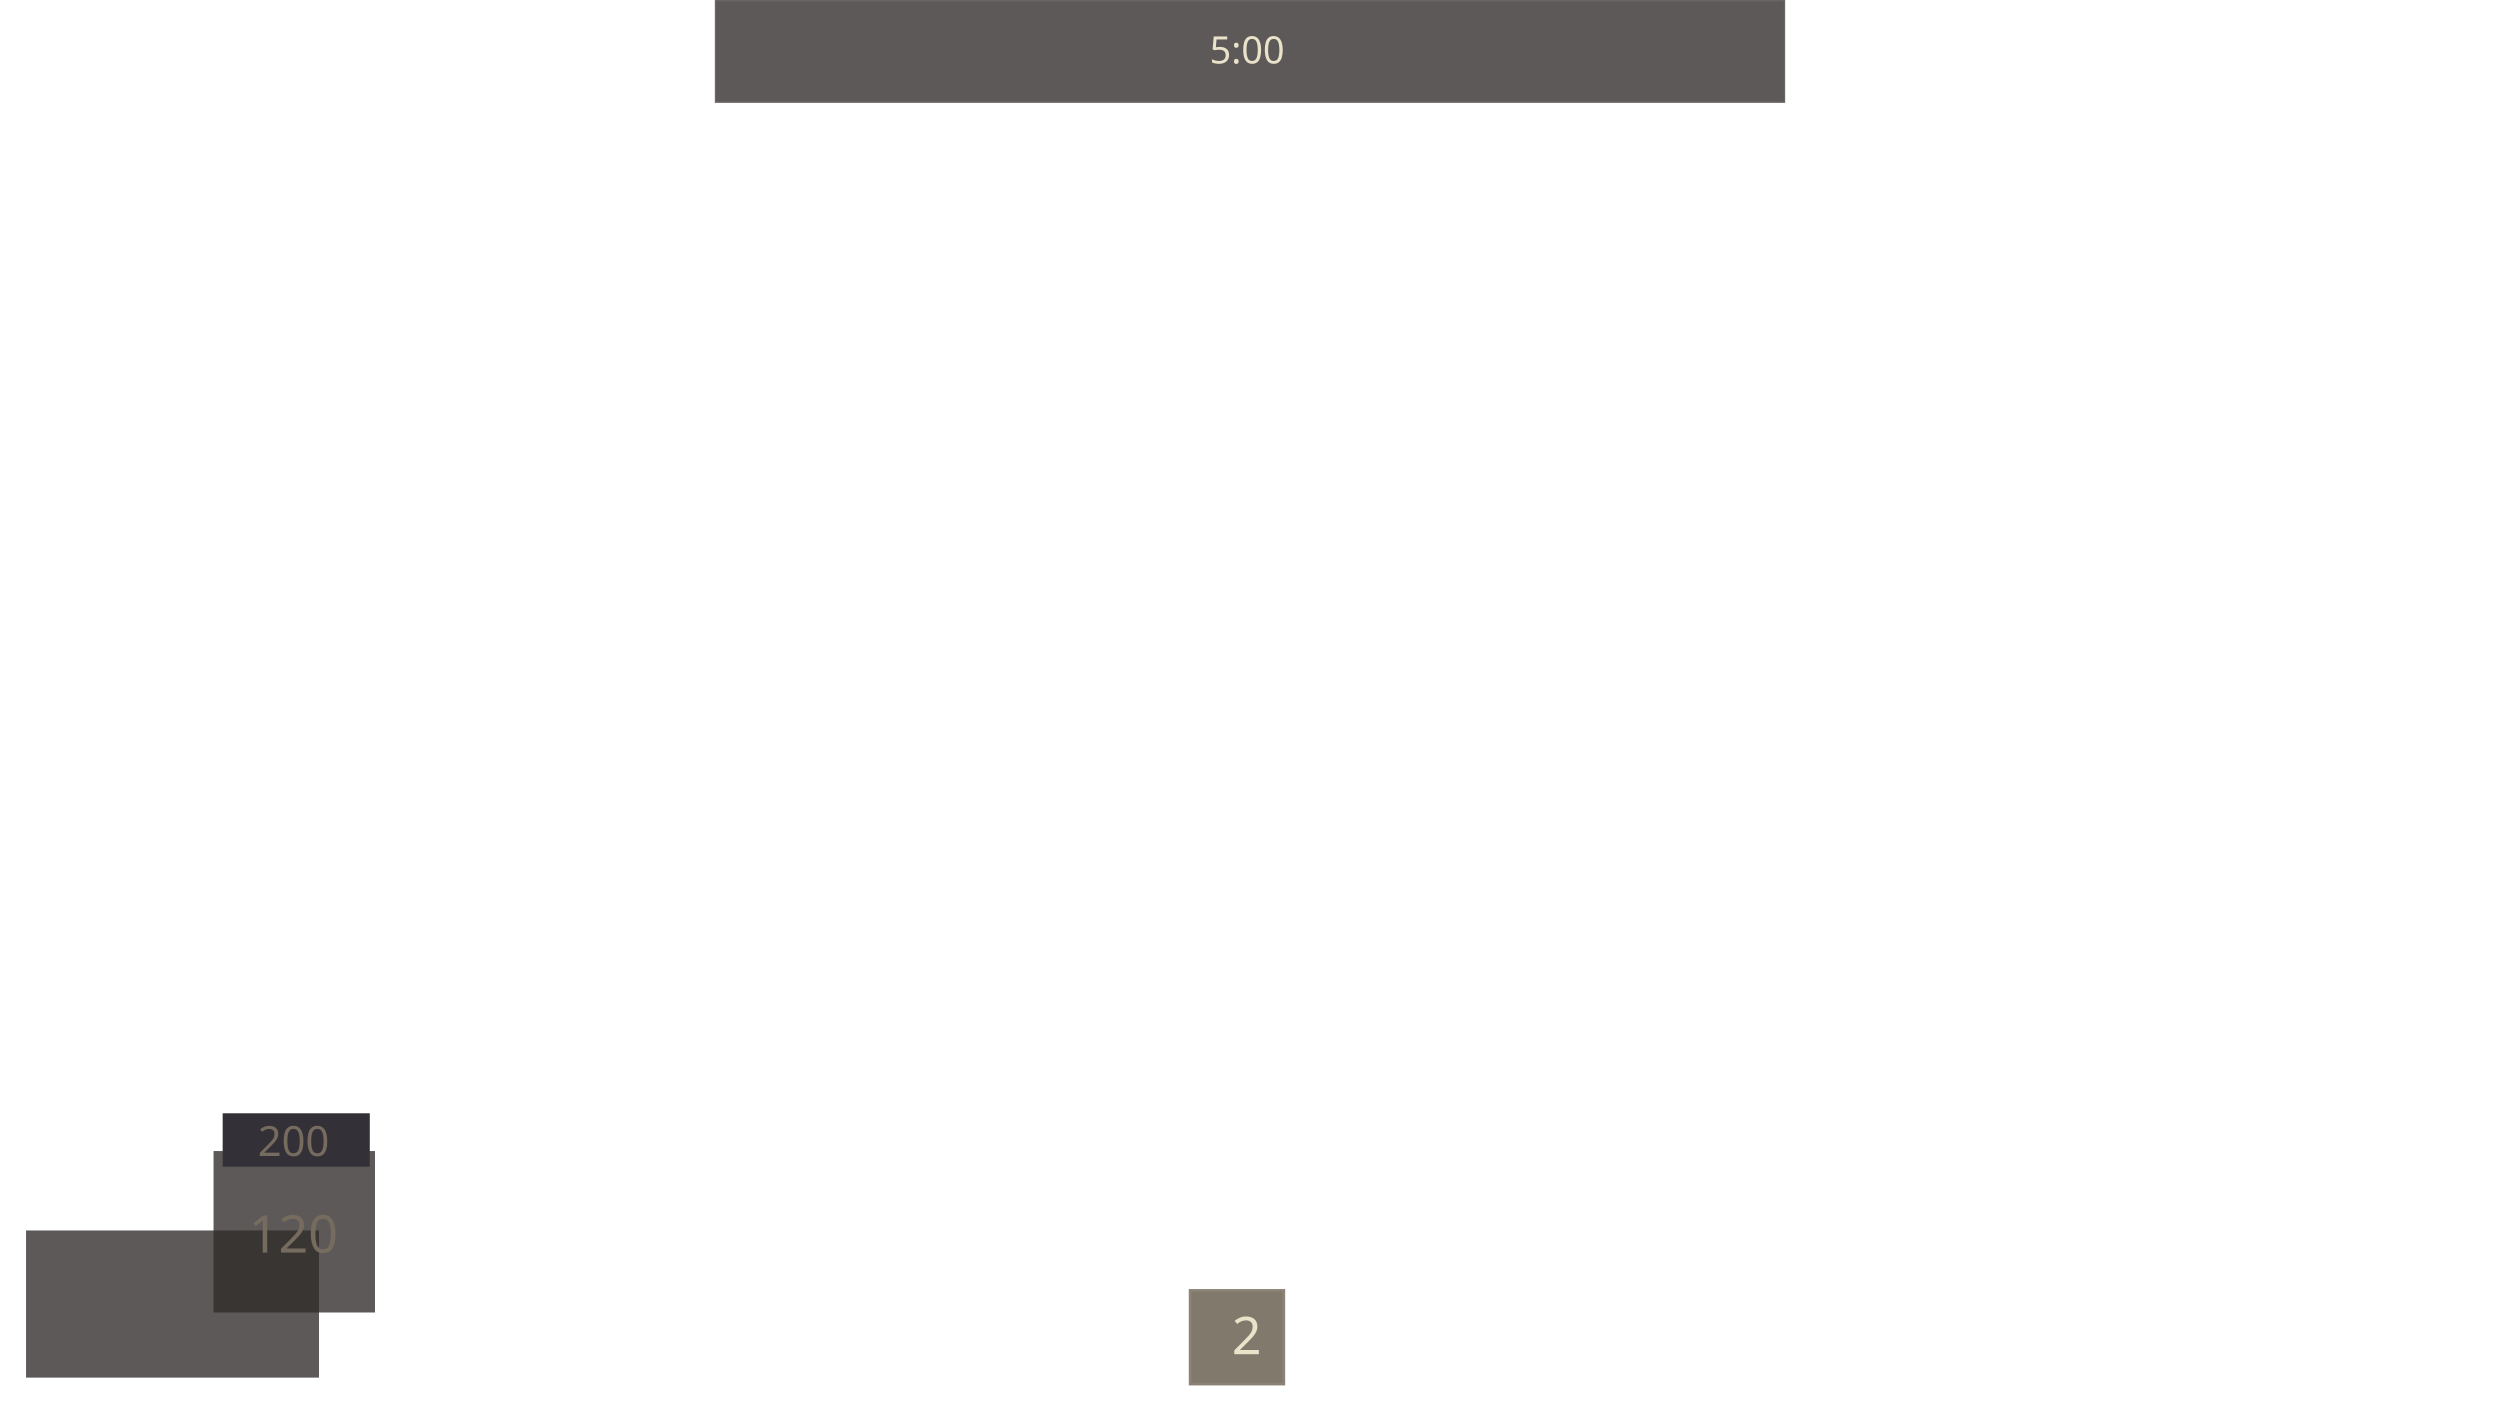
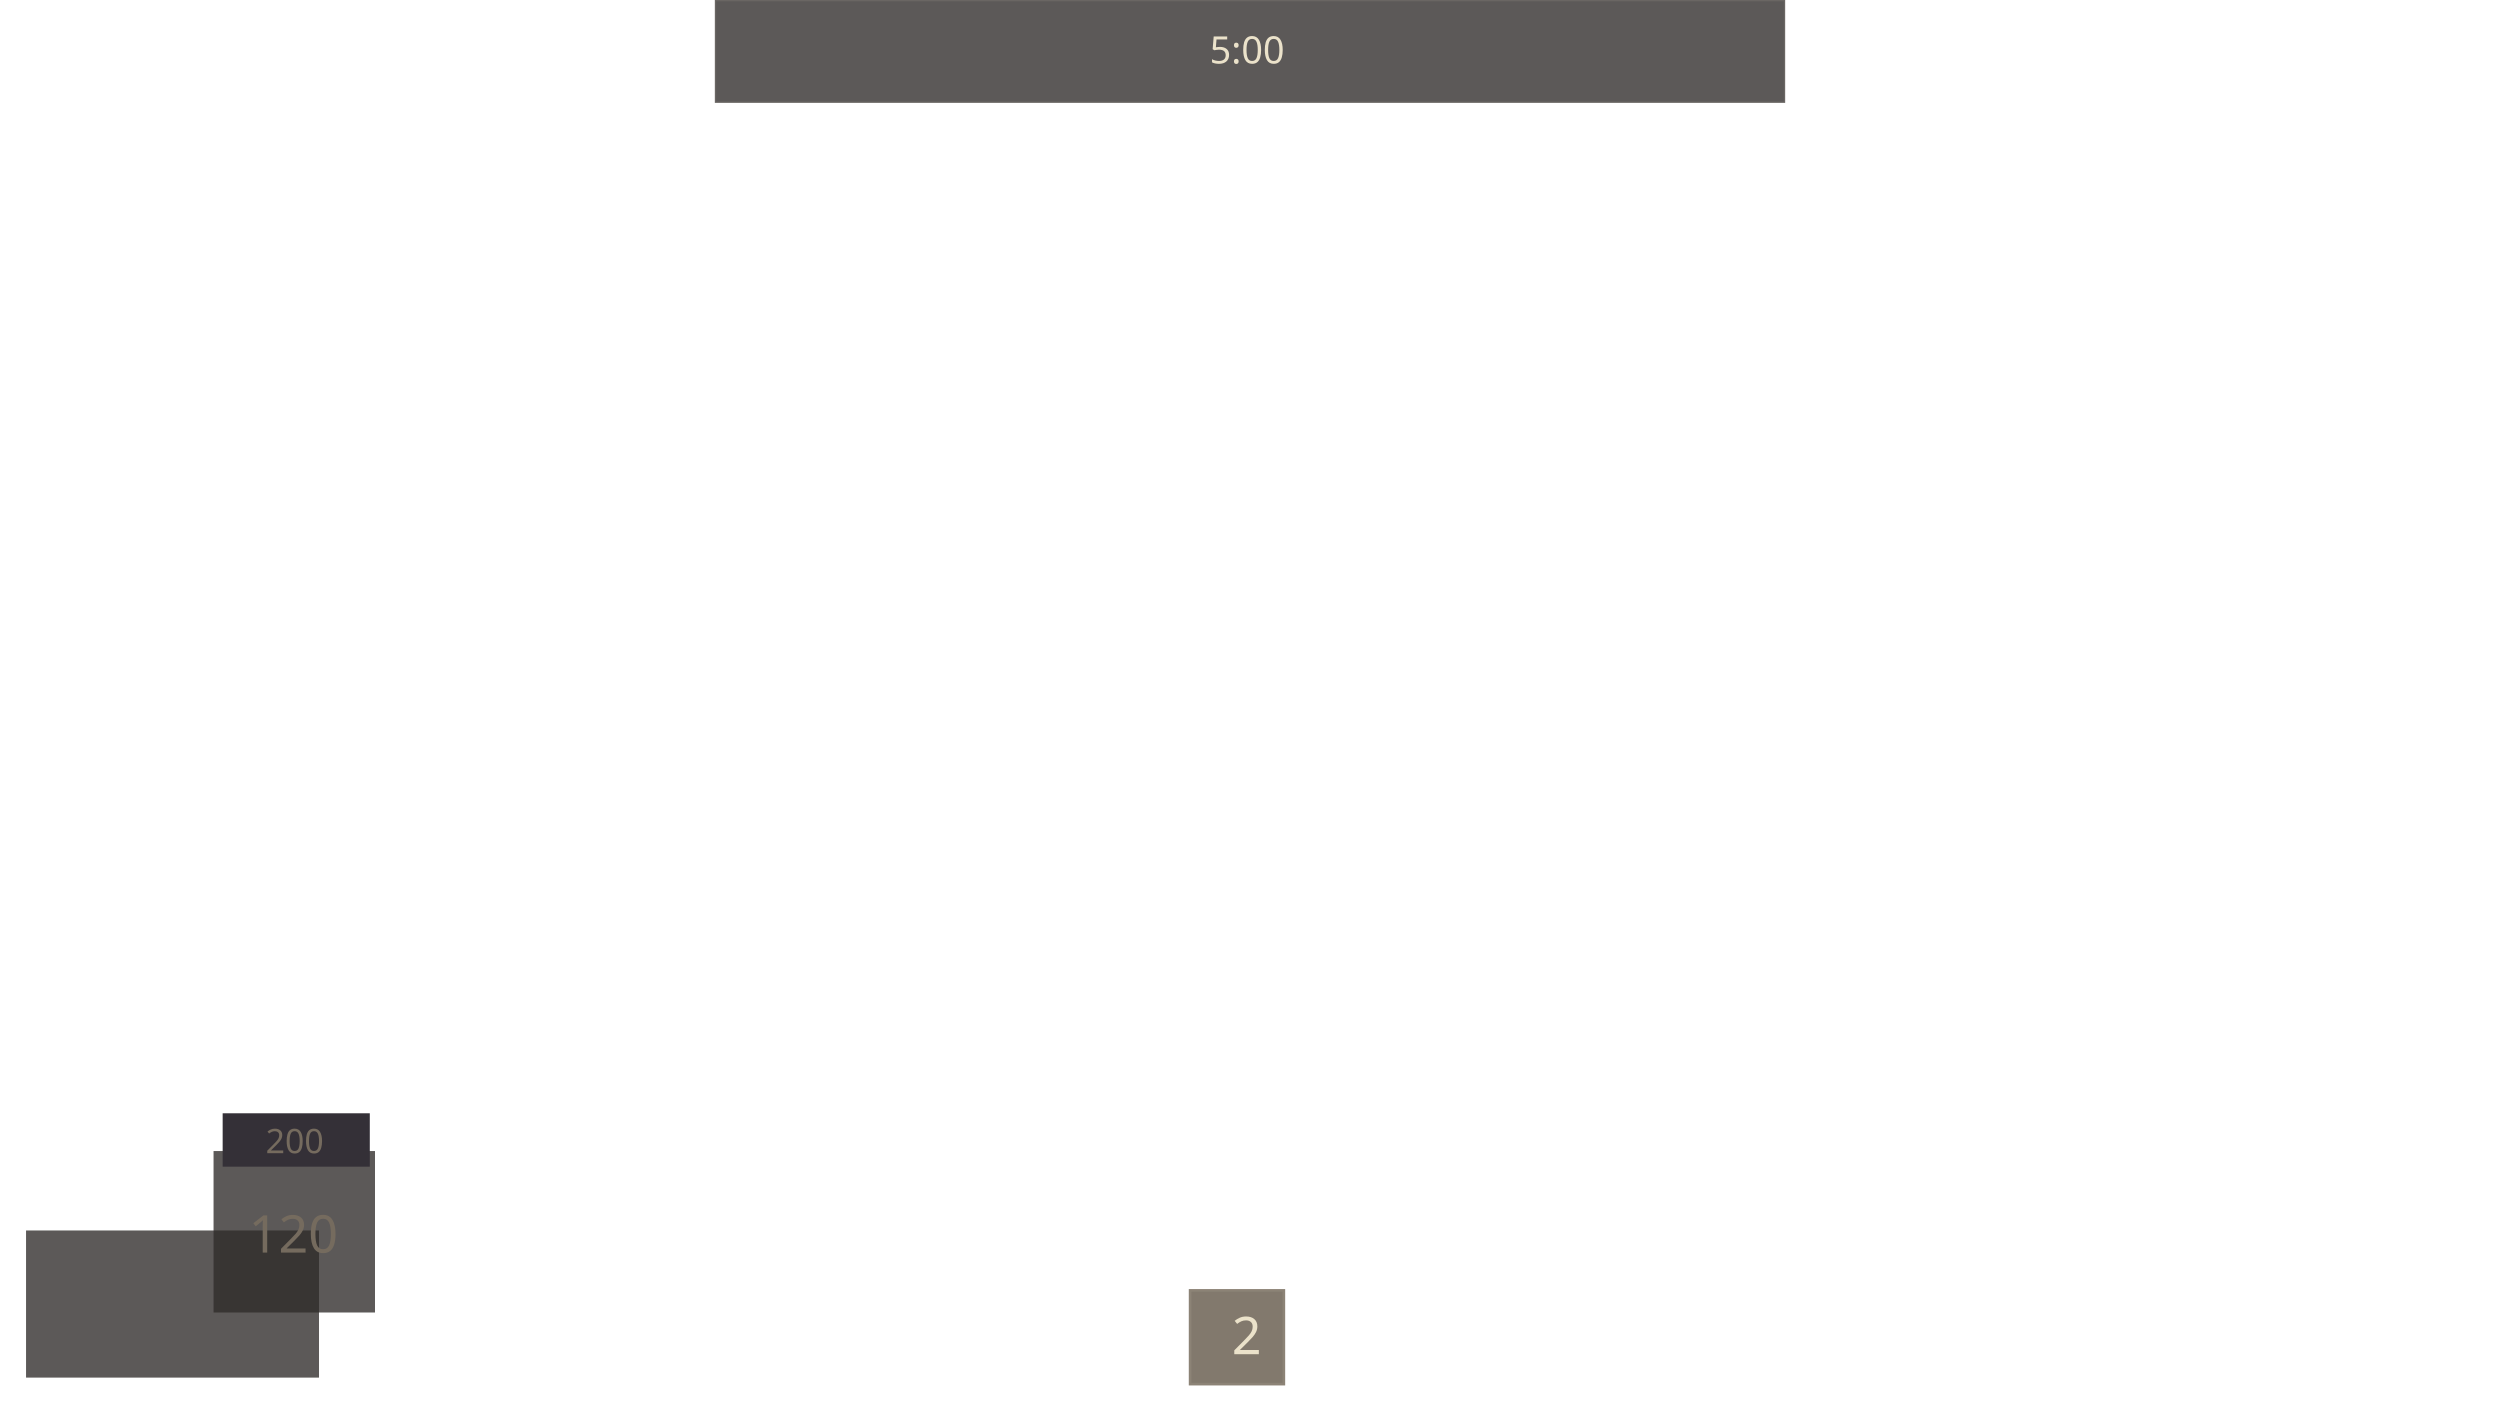
<svg xmlns="http://www.w3.org/2000/svg" width="1920" height="1080" viewBox="0 0 1920 1080" data-scale="1">
  <rect x="20" y="945" width="225" height="113" fill="#2e2b2a" fill-opacity="0.78" data-e="2" />
  <rect x="164" y="884" width="124" height="124" fill="#2e2b2a" fill-opacity="0.78" data-e="3" />
  <rect x="171" y="855" width="113" height="41" fill="#343037" data-e="4" />
  <text x="191" y="962" font-family="TF2 Secondary" font-size="40" font-weight="500" fill="#756b5e" xml:space="preserve" data-e="5">120</text>
-   <text x="198" y="887.8" font-family="TF2 Secondary" font-size="32" font-weight="500" fill="#756b5e" xml:space="preserve" data-e="6">200</text>
+   <text x="204" y="885.65" font-family="TF2 Secondary" font-size="26" font-weight="500" fill="#756b5e" xml:space="preserve" data-e="6">200</text>
  <rect x="549" y="0" width="822" height="79" fill="#2e2b2a" fill-opacity="0.78" data-e="8" />
  <rect x="549.5" y="0.5" width="821" height="78" fill="none" stroke="#ebe2ca" stroke-opacity="0.1" stroke-width="1" data-e="8" />
  <text x="929" y="48.72" font-family="TF2 Secondary" font-size="29" font-weight="500" fill="#ebe2ca" xml:space="preserve" data-e="11">5:00</text>
  <rect x="913" y="990" width="74" height="74" fill="#756b5e" fill-opacity="0.9" data-e="17" />
  <rect x="914" y="991" width="72" height="72" fill="none" stroke="#ebe2ca" stroke-opacity="0.1" stroke-width="2" data-e="17" />
  <text x="946" y="1040" font-family="TF2 Secondary" font-size="40" font-weight="500" fill="#ebe2ca" xml:space="preserve" data-e="19">2</text>
</svg>
